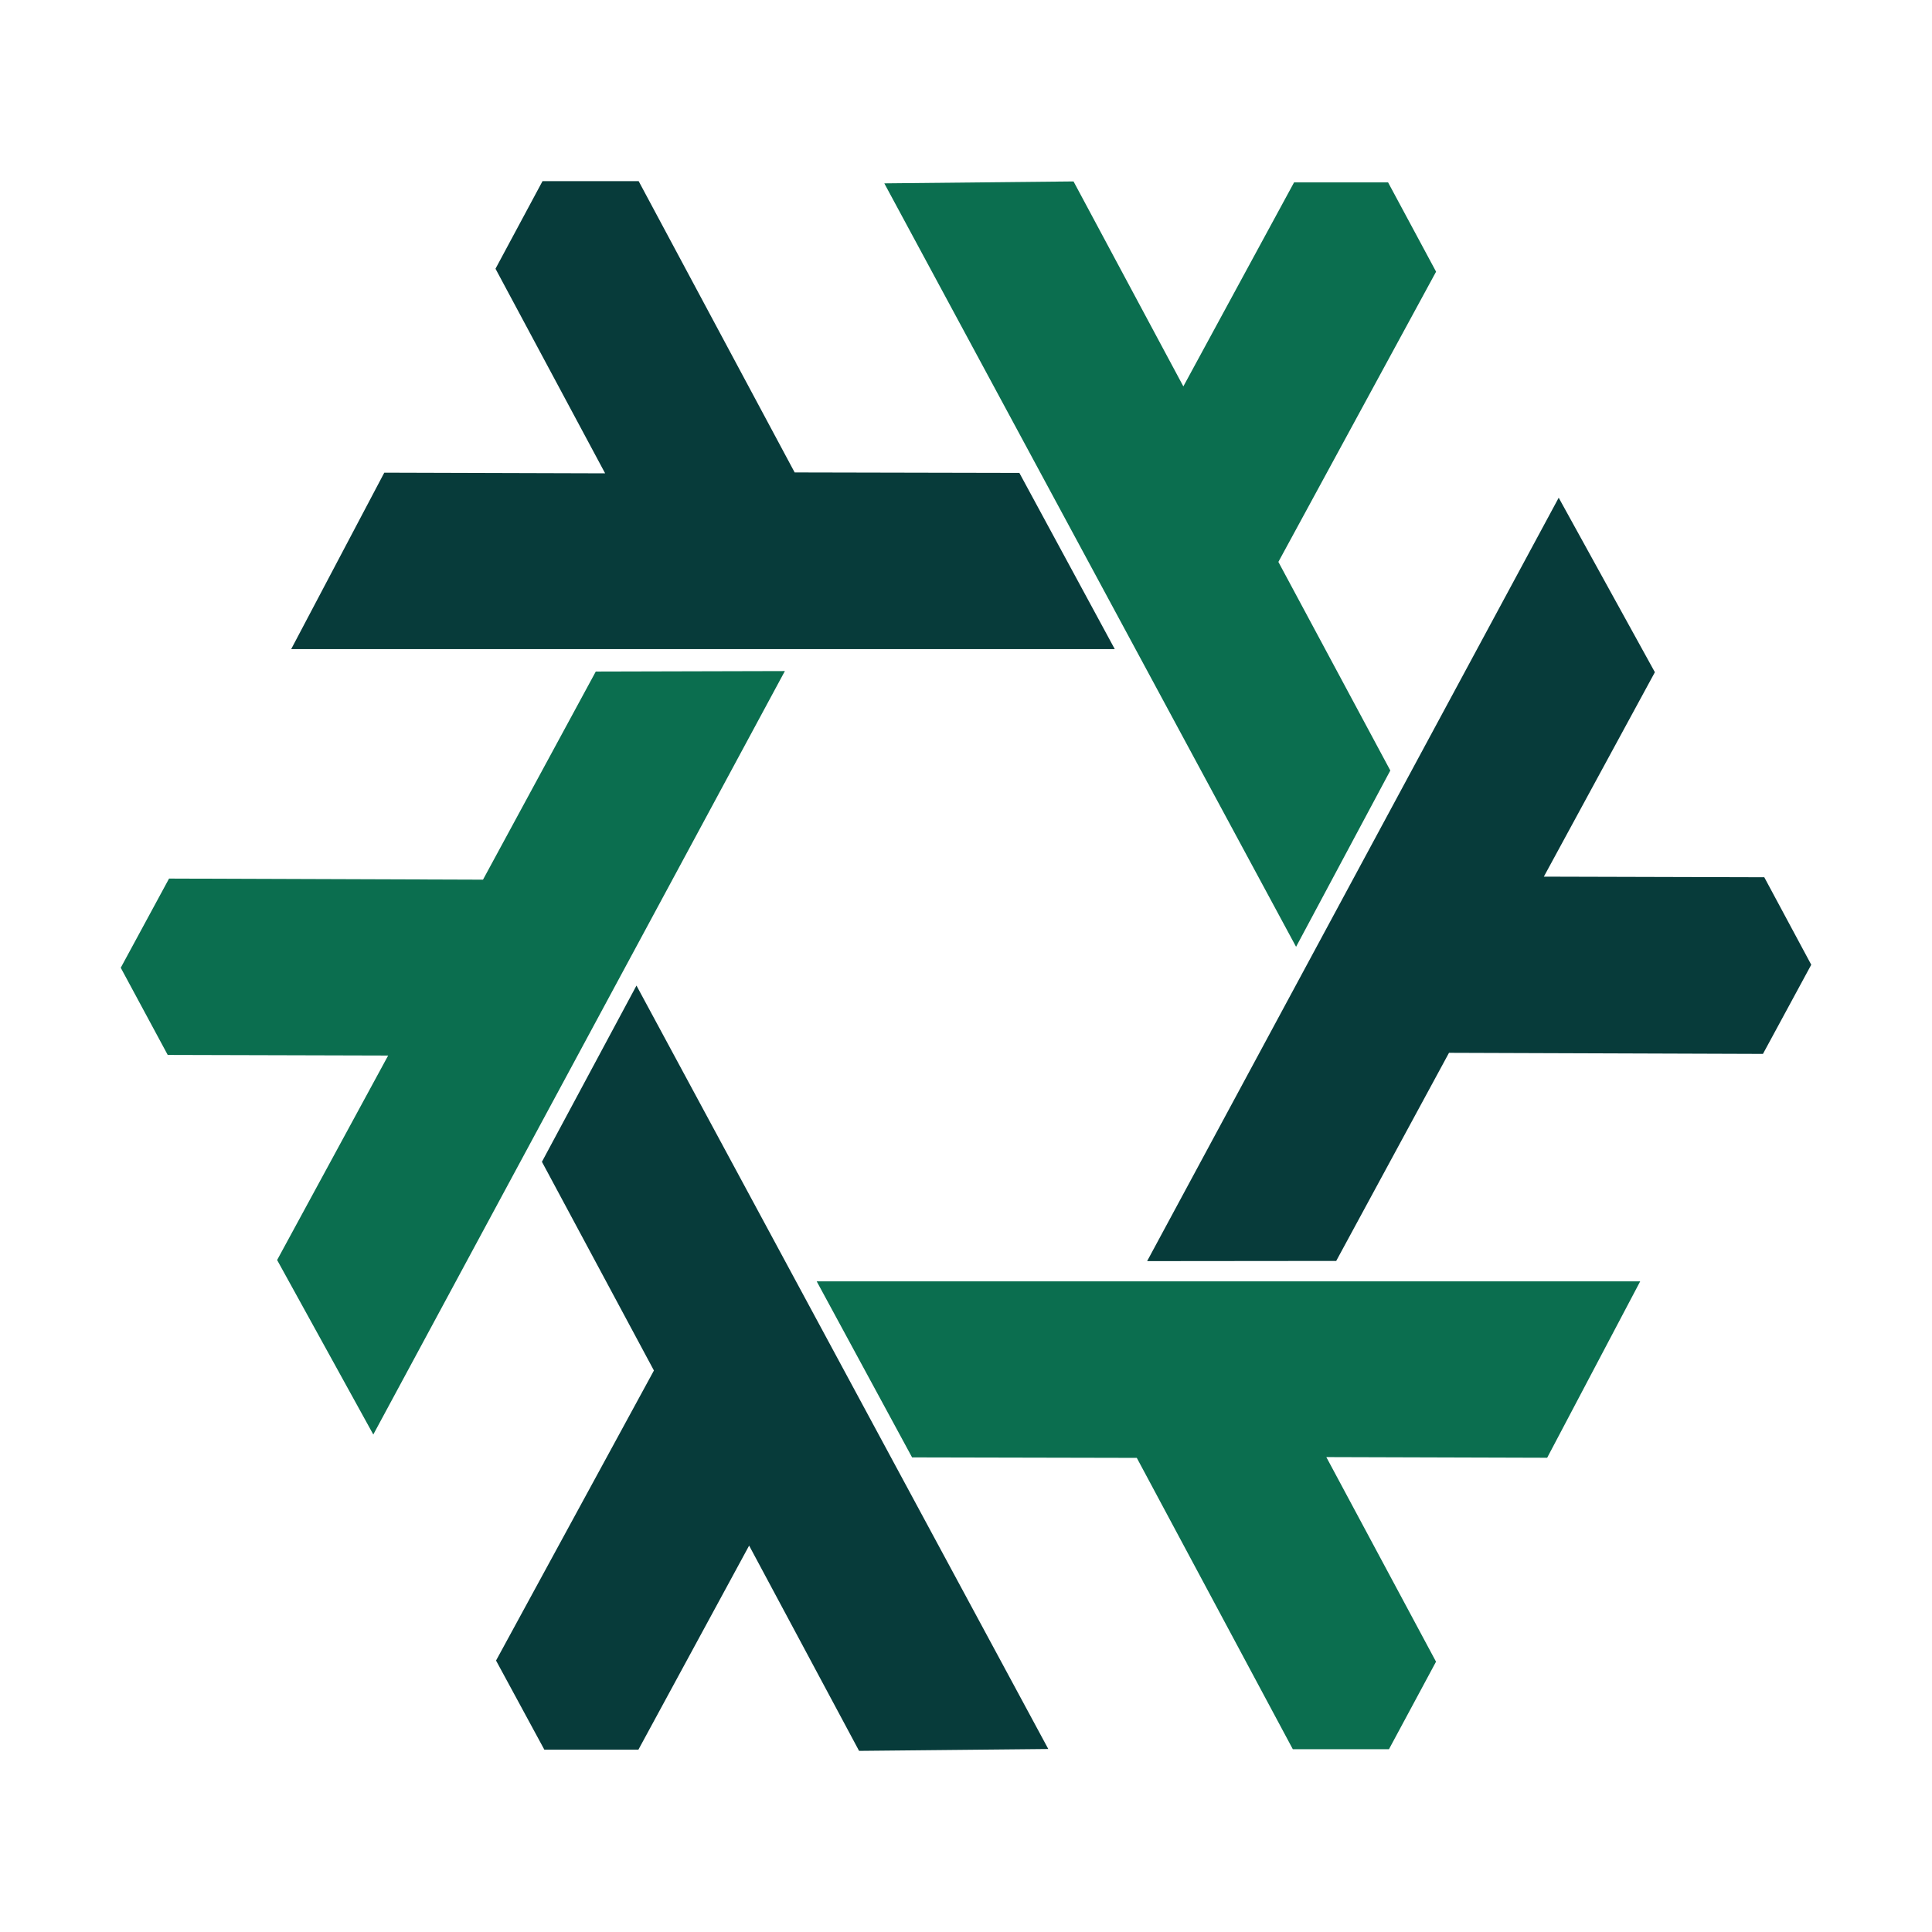
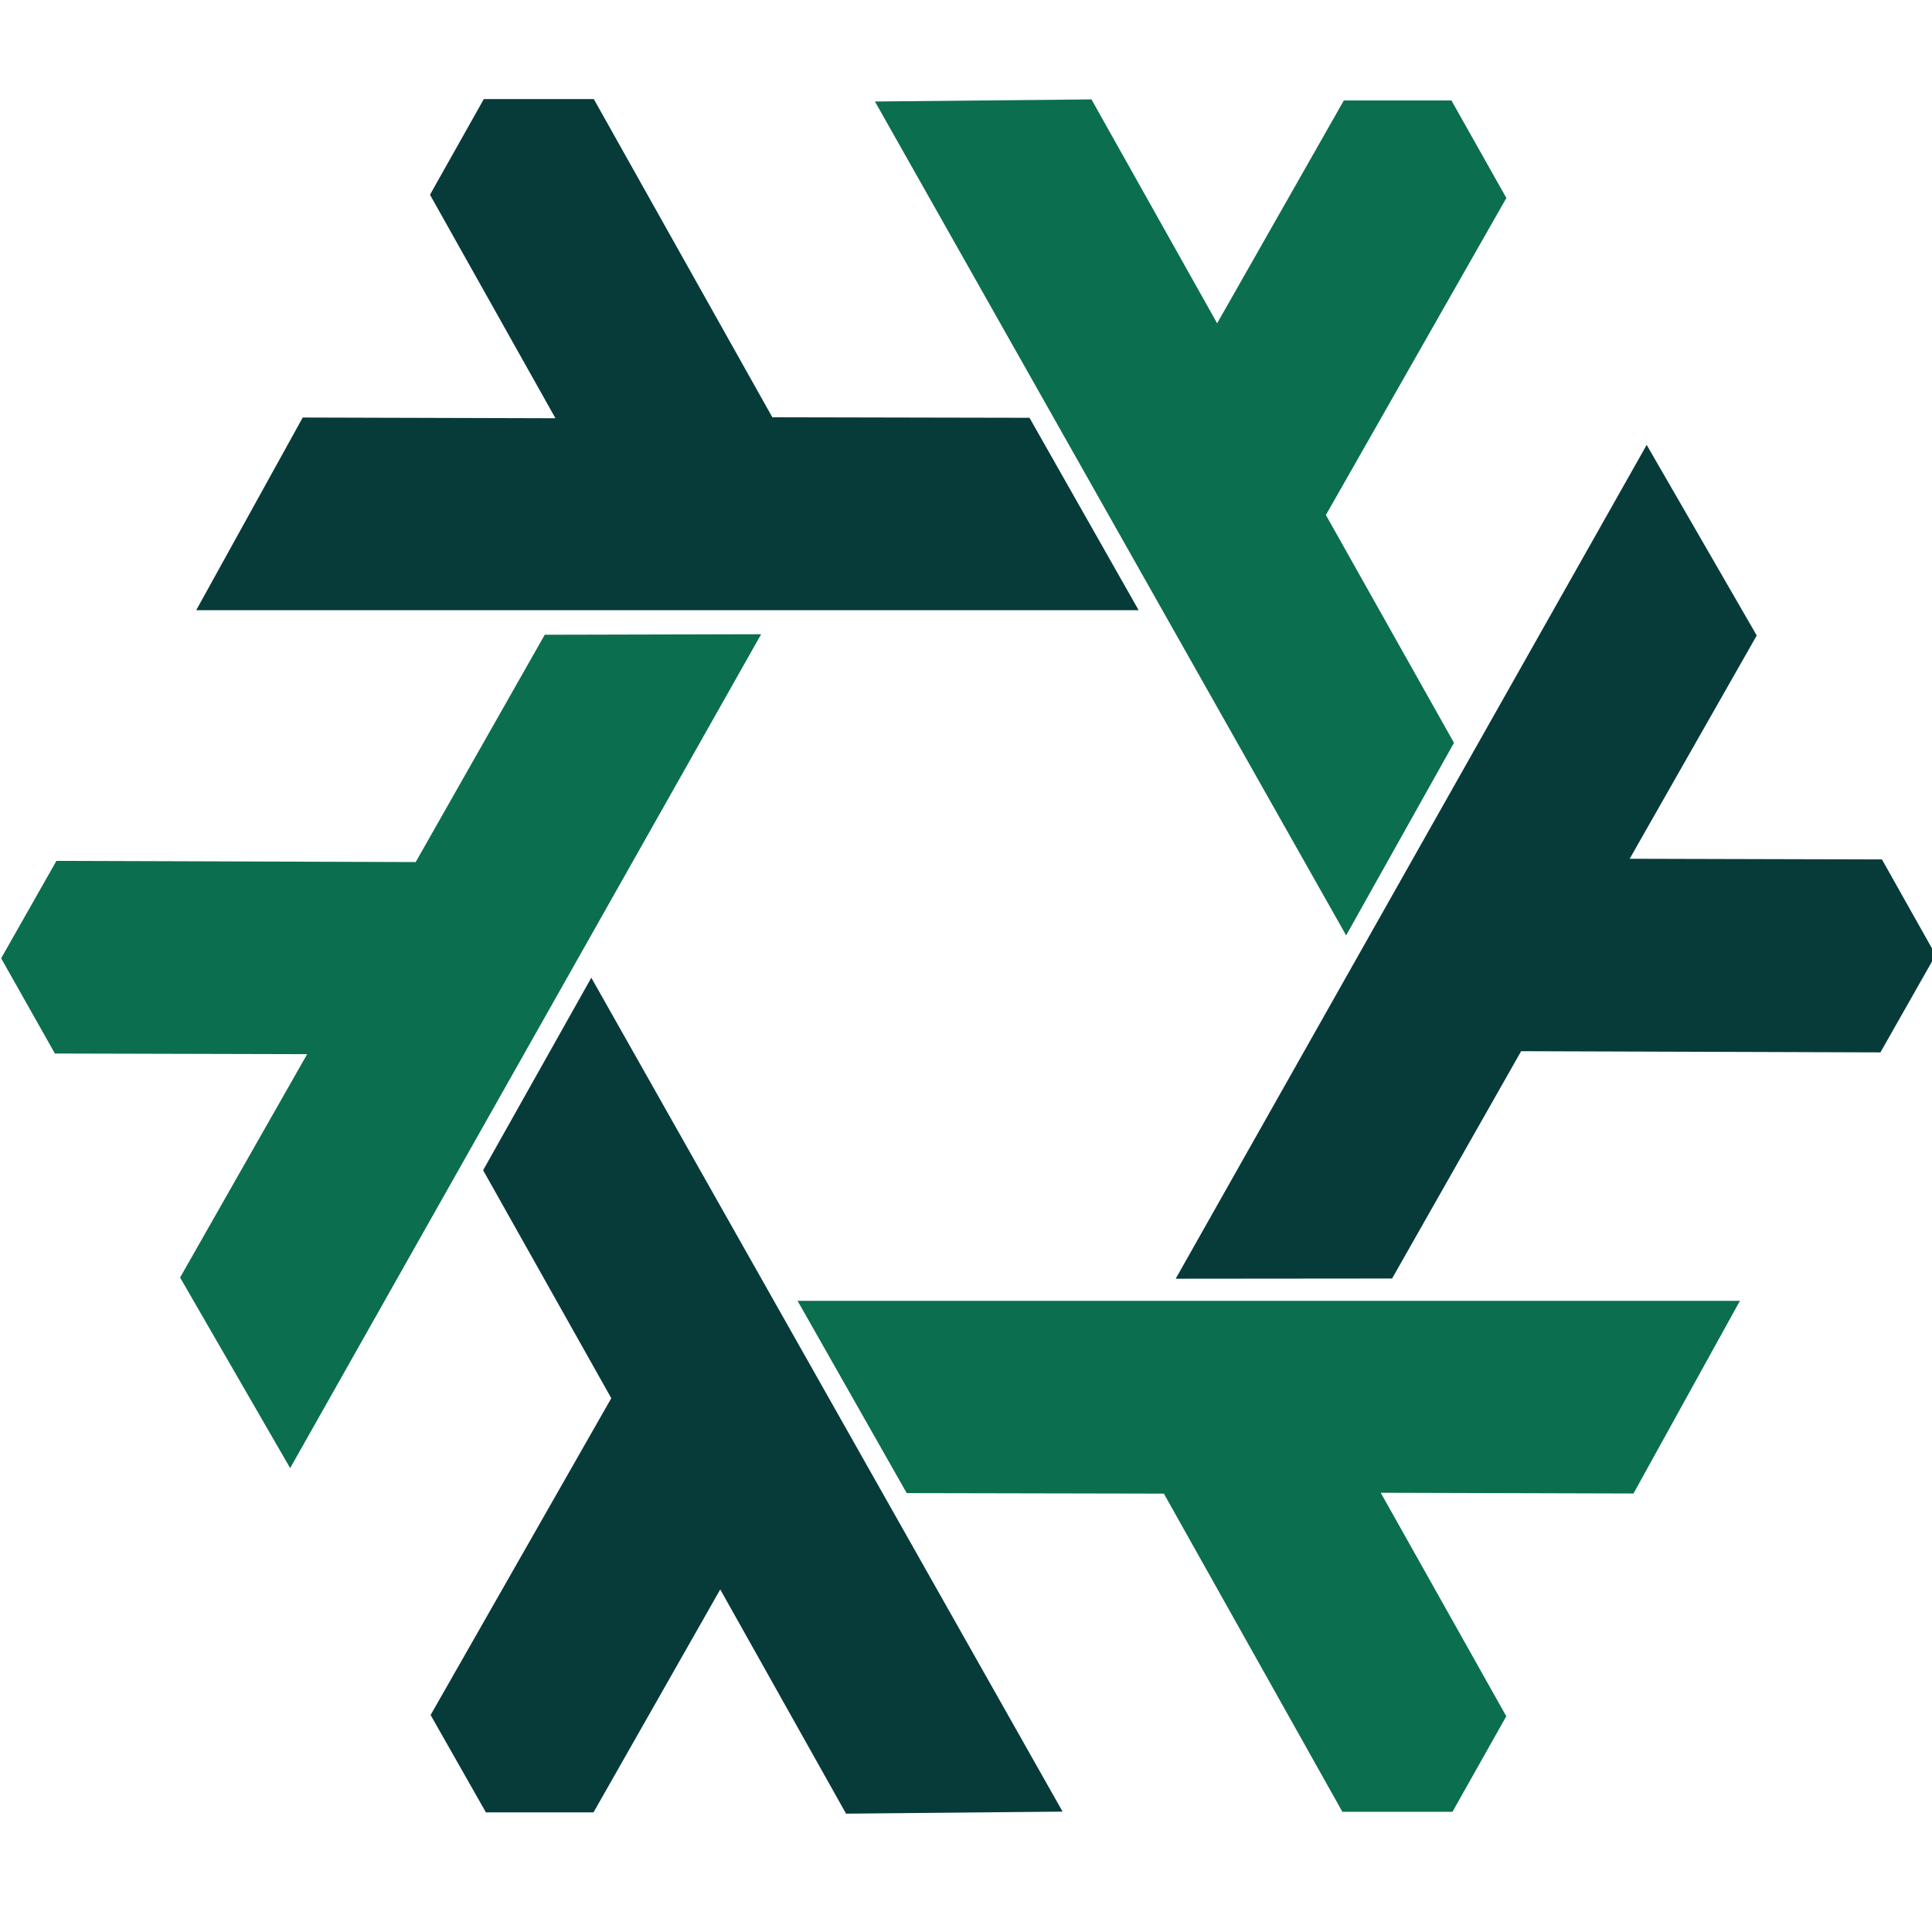
- <svg xmlns="http://www.w3.org/2000/svg" width="800" height="800" viewBox="0 0 800 800" fill="none">
-   <path fill-rule="evenodd" clip-rule="evenodd" d="M325 277.875L154.575 594L114.75 521.75L160.725 437.075L69.45 436.825L50 400.725L70 363.8L200 364.25L246.7 278.075L325 277.875Z" fill="#0B6E4F" />
-   <path fill-rule="evenodd" clip-rule="evenodd" d="M338.175 530.575H679.175L640.65 603.625L549.2 603.35L594.625 688.075L575.15 724.3H535.325L470.725 603.675L377.675 603.475L338.175 530.575Z" fill="#0B6E4F" />
-   <path fill-rule="evenodd" clip-rule="evenodd" d="M536.675 392.05L366.175 75.925L444.525 75.125L490 160L535.85 75.525H574.775L594.65 112.5L529.35 232.675L575.7 319.05L536.675 392.05Z" fill="#0B6E4F" />
-   <path fill-rule="evenodd" clip-rule="evenodd" d="M263.55 408.1L434.075 724.225L355.725 725L310.2 640L264.35 724.5H225.4L205.4 687.6L270.775 567.5L224.4 481.075L263.55 408.1Z" fill="#073B3A" />
-   <path fill-rule="evenodd" clip-rule="evenodd" d="M461.6 268.775H120.575L159.125 195.725L250.575 196L205.175 111.275L224.65 75H264.45L329.05 195.625L422.1 195.825L461.6 268.775Z" fill="#073B3A" />
-   <path fill-rule="evenodd" clip-rule="evenodd" d="M475 522.2L645.425 206.1L685.25 278.35L639.275 363L730.55 363.25L750 399.475L730 436.4L600 435.95L553.3 522.125L475 522.2Z" fill="#073B3A" />
+ <svg xmlns="http://www.w3.org/2000/svg" width="276" height="276" viewBox="0 0 276 276" fill="none" version="1.1" id="svg6">
+   <defs id="defs6" />
+   <path fill-rule="evenodd" clip-rule="evenodd" d="M 108.735,90.603 41.45,209.73 25.727,182.504 43.878,150.595 7.842,150.501 0.163,136.897 8.059,122.983 59.384,123.152 77.821,90.679 Z" fill="#0b6e4f" id="path1" style="stroke-width:0.386" />
+   <path fill-rule="evenodd" clip-rule="evenodd" d="m 113.936,185.829 h 134.628 l -15.21,27.528 -36.105,-0.104 17.934,31.927 -7.689,13.651 h -15.723 l -25.504,-45.456 -36.737,-0.075 z" fill="#0b6e4f" id="path2" style="stroke-width:0.386" />
+   <path fill-rule="evenodd" clip-rule="evenodd" d="M 192.305,133.628 124.991,14.501 155.924,14.2 173.877,46.184 191.979,14.351 h 15.368 l 7.847,13.933 -25.781,45.286 18.299,32.549 z" fill="#0b6e4f" id="path3" style="stroke-width:0.386" />
+   <path fill-rule="evenodd" clip-rule="evenodd" d="m 84.474,139.676 67.324,119.127 -30.933,0.292 -17.973,-32.031 -18.102,31.843 H 69.412 L 61.516,245.002 87.326,199.744 69.017,167.176 Z" fill="#073b3a" id="path4" style="stroke-width:0.386" />
+   <path fill-rule="evenodd" clip-rule="evenodd" d="M 162.665,87.174 H 28.027 L 43.246,59.646 79.351,59.75 61.427,27.823 69.116,14.153 h 15.713 l 25.504,45.456 36.737,0.075 z" fill="#073b3a" id="path5" style="stroke-width:0.386" />
+   <path fill-rule="evenodd" clip-rule="evenodd" d="m 167.955,182.673 67.285,-119.117 15.723,27.226 -18.151,31.899 36.036,0.094 7.679,13.651 -7.896,13.915 -51.325,-0.17 -18.437,32.474 z" fill="#073b3a" id="path6" style="stroke-width:0.386" />
</svg>
